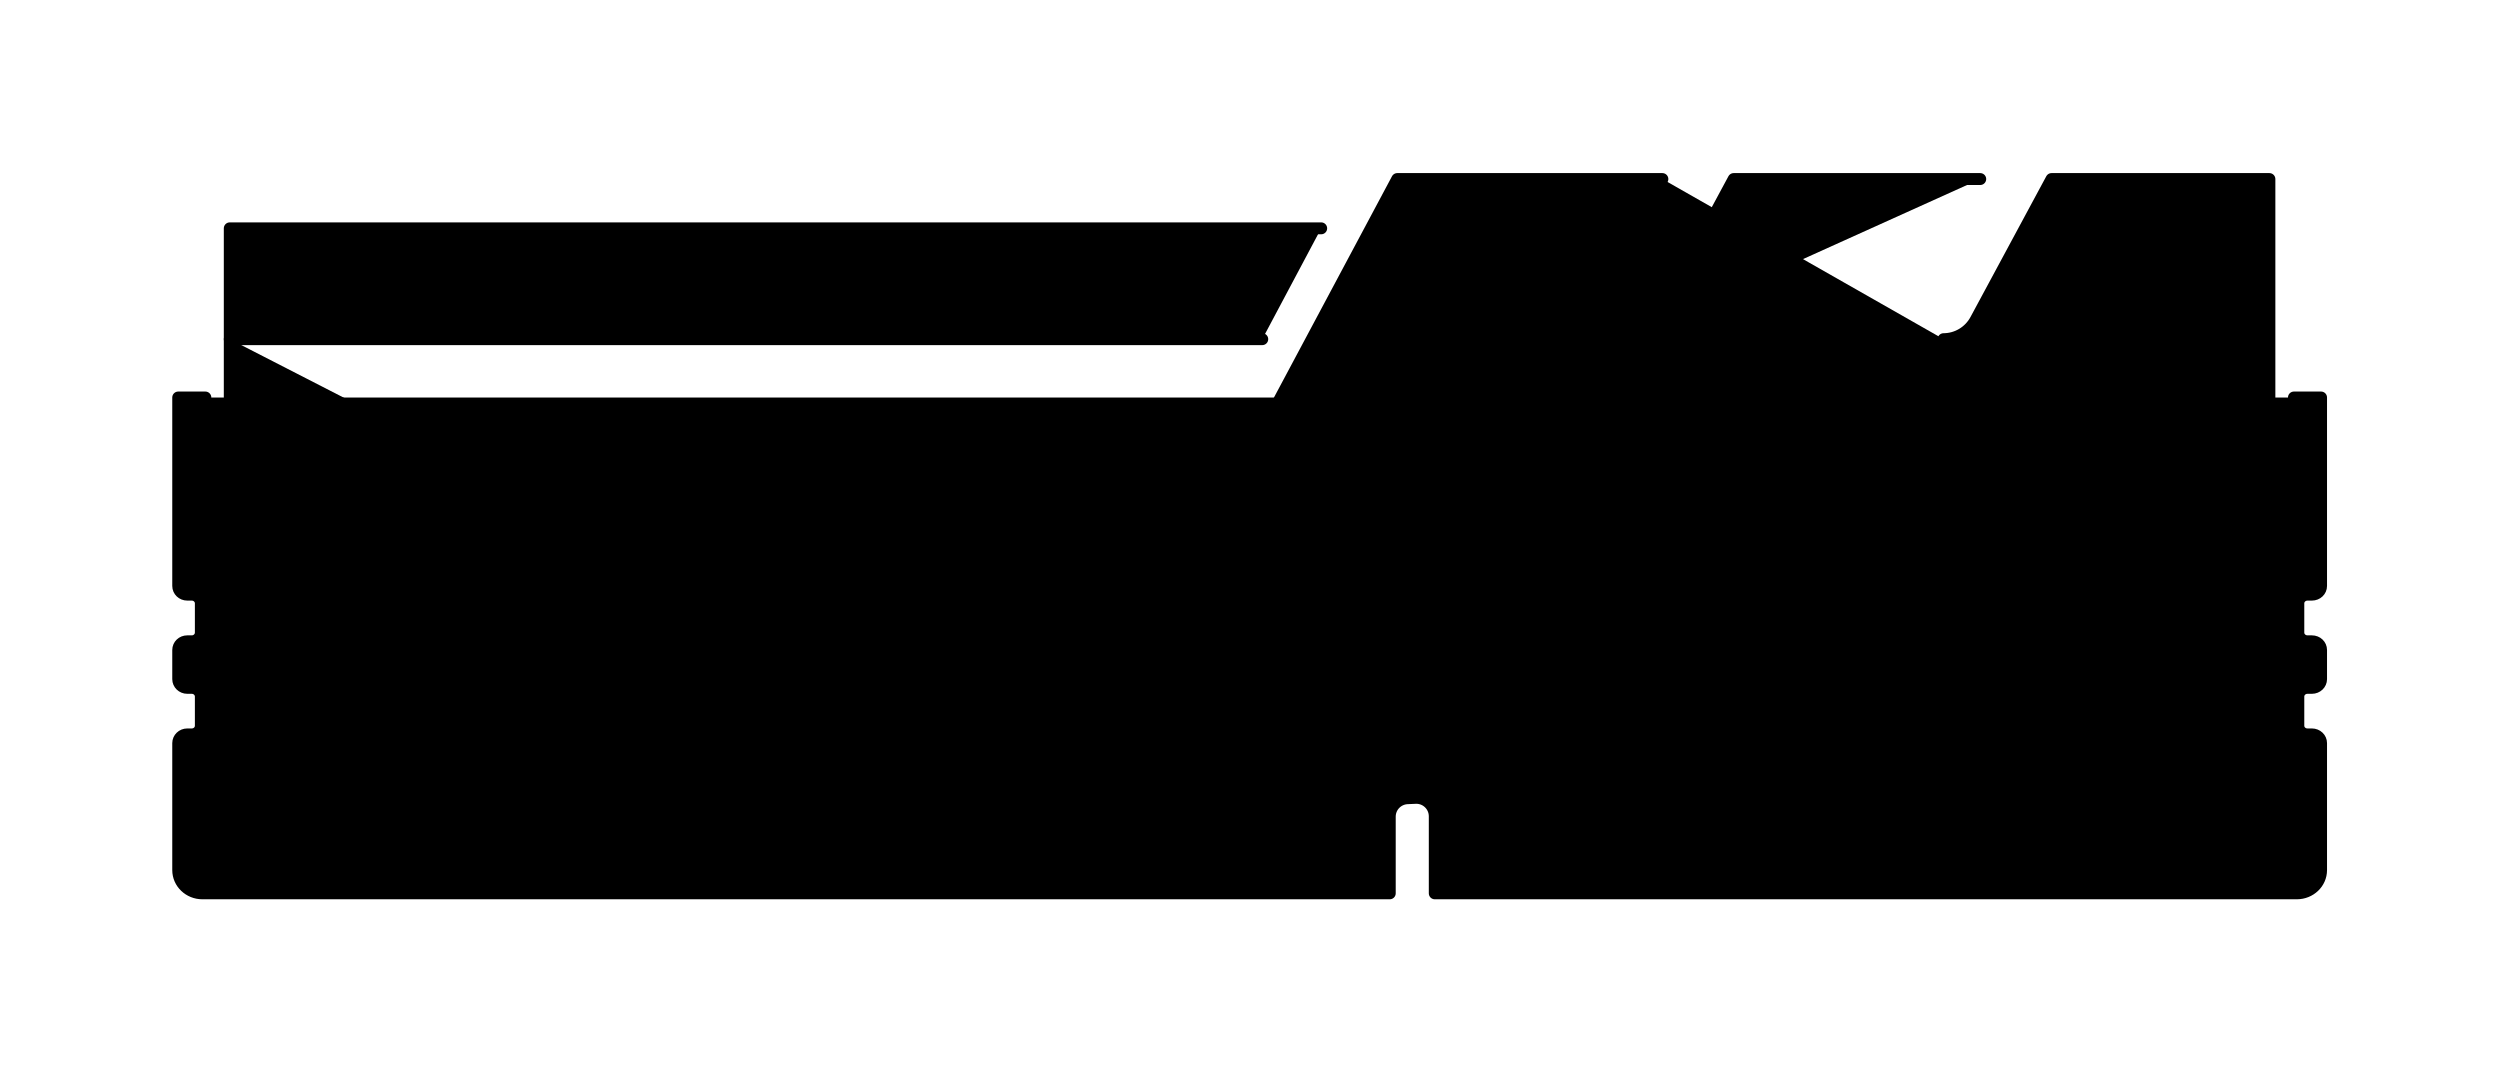
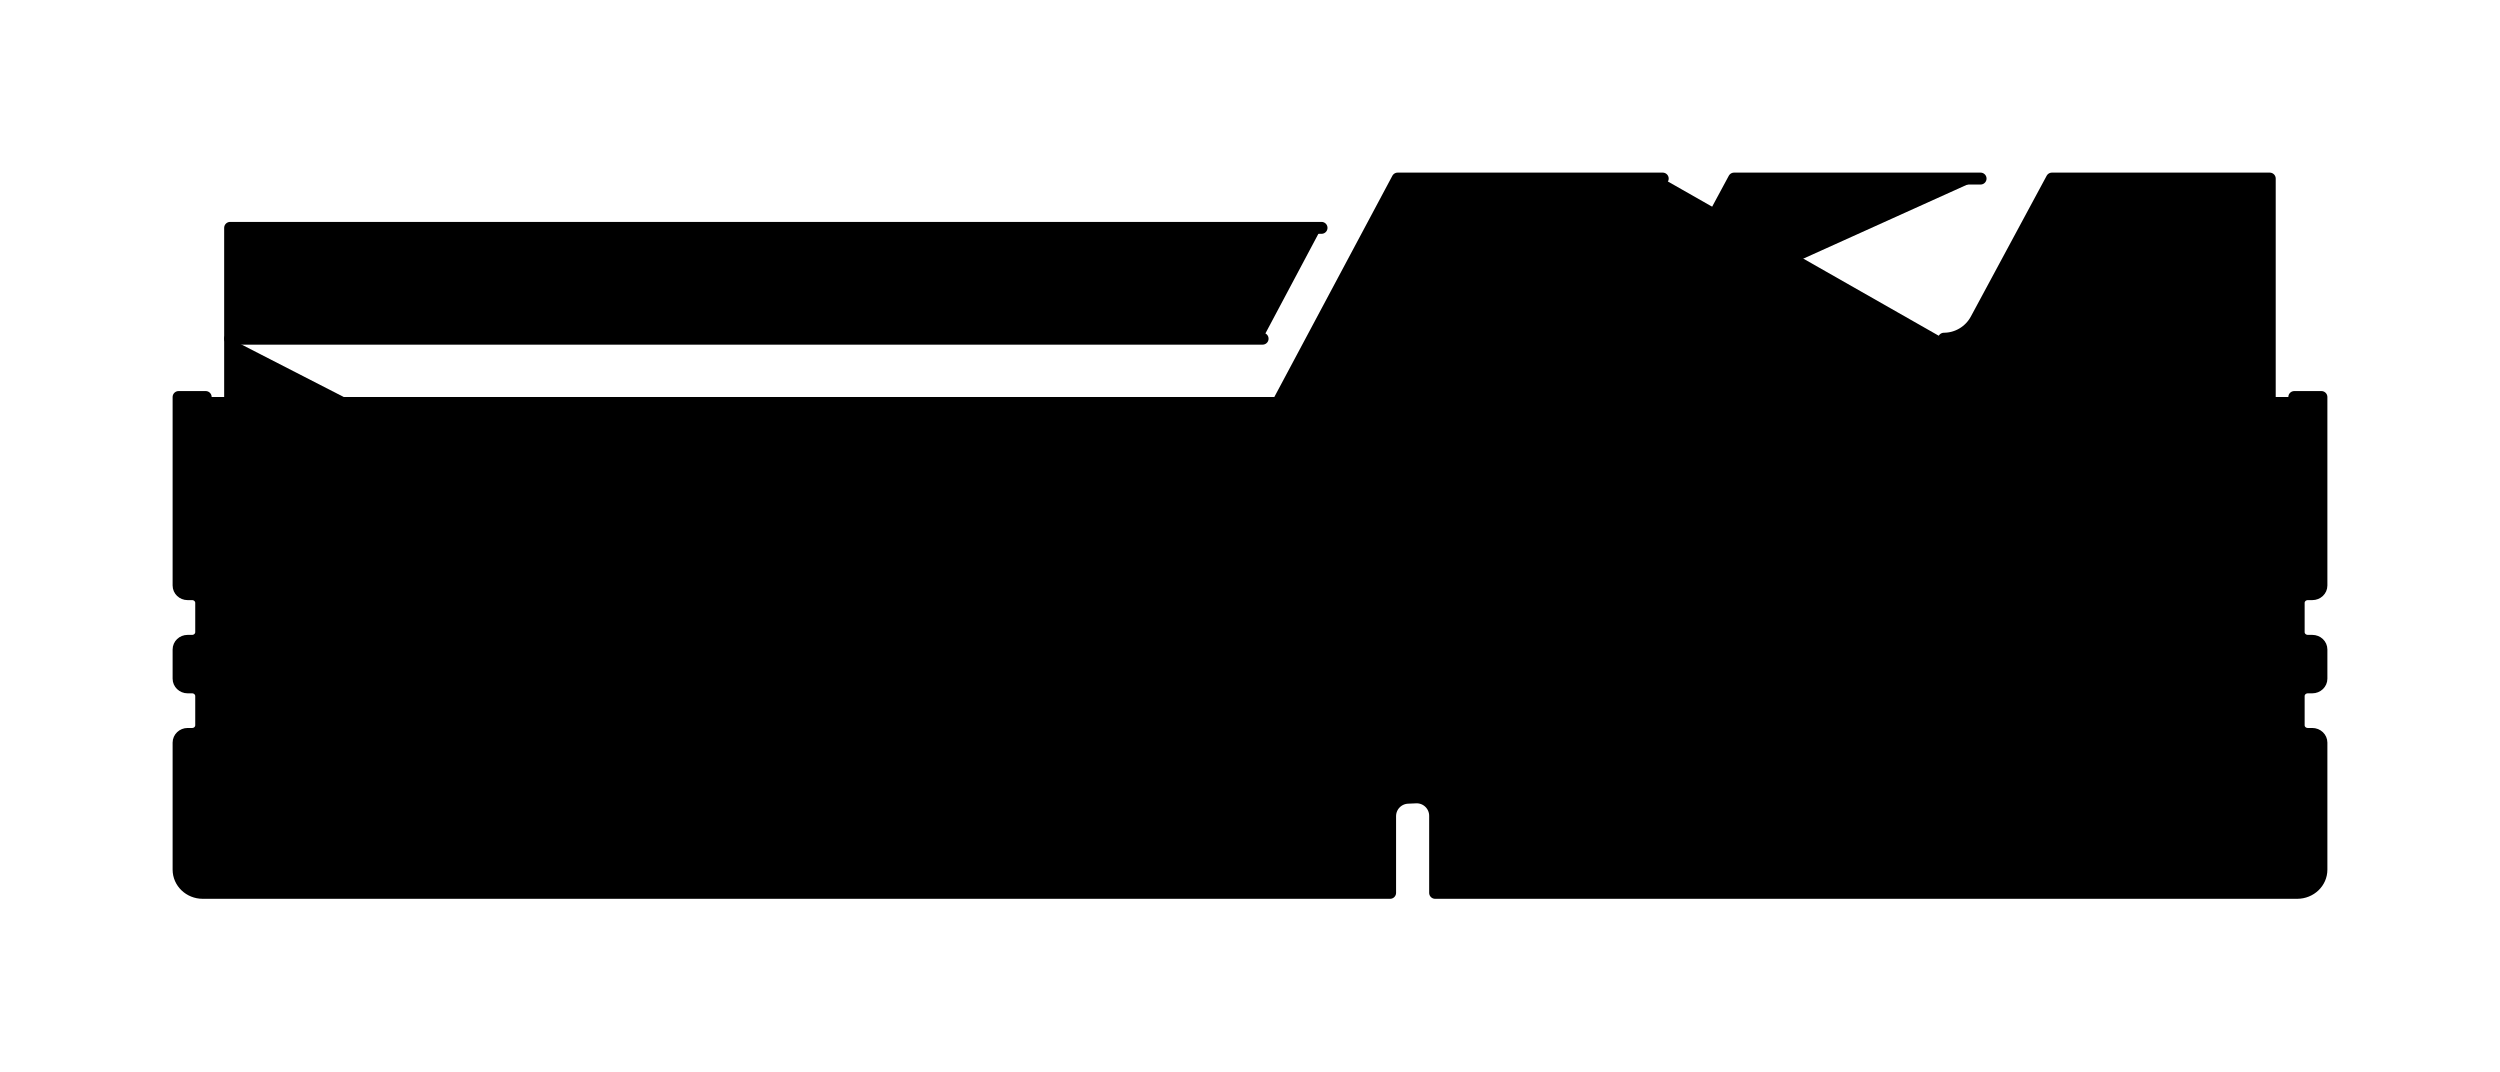
- <svg xmlns="http://www.w3.org/2000/svg" viewBox="1727.2 405.6 210.0 90.0">
-   <g id="RAM-icon-v7">
-     <path id="connector 00000147898345243748739540000003514450303173936036 " fill="currentColor" stroke="currentColor" stroke-linecap="round" stroke-linejoin="round" d="m1744.45 438.99h-2.28v15.83c0 0.41 0.34 0.73 0.76 0.73h0.38c0.42 0 0.76 0.33 0.76 0.73v2.46c0 0.4-0.34 0.73-0.76 0.73h-0.38c-0.42 0-0.76 0.32-0.76 0.73v2.45c0 0.4 0.34 0.73 0.76 0.73h0.38c0.42 0 0.76 0.33 0.76 0.73v2.45c0 0.41-0.34 0.73-0.76 0.73h-0.38c-0.42 0-0.76 0.33-0.76 0.73v10.67c0 1.08 0.91 1.95 2.03 1.95h99.74v-6.44c0-0.83 0.65-1.51 1.48-1.55l0.7-0.03c0.87-0.03 1.6 0.67 1.6 1.55v6.47h72.41c1.13 0 2.04-0.87 2.04-1.95v-10.67c0-0.4-0.34-0.73-0.77-0.73h-0.37c-0.43 0-0.77-0.32-0.77-0.73v-2.45c0-0.4 0.34-0.73 0.77-0.73h0.37c0.43 0 0.77-0.33 0.77-0.73v-2.45c0-0.41-0.34-0.73-0.77-0.73h-0.37c-0.43 0-0.77-0.33-0.77-0.73v-2.46c0-0.4 0.34-0.73 0.77-0.73h0.37c0.43 0 0.77-0.32 0.77-0.73v-15.83h-2.28" />
-     <g id="text 00000100379433607126230500000015583097100113802171 ">
-       <path id="text 00000018231869901861277080000015431839206053098125 " fill="currentColor" stroke="currentColor" stroke-linecap="round" stroke-linejoin="round" d="m1857.77 445.5h47.42" />
-       <path id="text 00000144296870649738012020000002791821419446435505 " fill="currentColor" stroke="currentColor" stroke-linecap="round" stroke-linejoin="round" d="m1892.55 449.39h12.64" />
-     </g>
-     <g id="body 00000155829137375393075740000009608135341554619526 ">
-       <path id="RGB 00000148661087623511269260000013980363202846598050 " fill="currentColor" stroke="currentColor" stroke-linecap="round" stroke-linejoin="round" d="m1833.23 434.09h-86.73v-9.31h91.68" />
-       <path id="left 00000019654367911632730680000015431715436506430910 " fill="currentColor" stroke="currentColor" stroke-linecap="round" stroke-linejoin="round" d="m1814.63 469.05h-68.13v-34.96" />
-       <path id="right 00000031208769212978323880000012045864105328827327 " fill="currentColor" stroke="currentColor" stroke-linecap="round" stroke-linejoin="round" d="m1893.54 420.64h-20.71l-6.36 11.81c-0.55 1.04-1.61 1.64-2.71 1.64" />
-       <path id="right 00000026853050539037357690000000470771932224561326 " fill="currentColor" stroke="currentColor" stroke-linecap="round" stroke-linejoin="round" d="m1866.84 420.64h-22.27l-25.83 48.41h99.09v-48.41h-18.3l-6.36 11.81c-0.55 1.04-1.62 1.64-2.71 1.64" />
+ <svg xmlns="http://www.w3.org/2000/svg" viewBox="0 0 210.00 90.00">
+   <g transform="translate(-1727.17,-405.64)">
+     <g id="RAM-icon-v7">
+       <path id="connector 00000147898345243748739540000003514450303173936036 " fill="currentColor" stroke="currentColor" stroke-linecap="round" stroke-linejoin="round" d="m1744.45 438.99h-2.28v15.83c0 0.41 0.34 0.73 0.76 0.73h0.38c0.42 0 0.76 0.33 0.76 0.73v2.46c0 0.4-0.34 0.73-0.76 0.73h-0.38c-0.42 0-0.76 0.32-0.76 0.73v2.45c0 0.4 0.34 0.73 0.76 0.73h0.38c0.42 0 0.76 0.33 0.76 0.73v2.45c0 0.41-0.34 0.73-0.76 0.73h-0.38c-0.42 0-0.76 0.33-0.76 0.73v10.67c0 1.08 0.91 1.95 2.03 1.95h99.74v-6.44c0-0.83 0.65-1.51 1.48-1.55l0.7-0.03c0.87-0.03 1.6 0.67 1.6 1.55v6.47h72.41c1.13 0 2.04-0.87 2.04-1.95v-10.67c0-0.4-0.34-0.73-0.77-0.73h-0.37c-0.43 0-0.77-0.32-0.77-0.73v-2.45c0-0.4 0.34-0.73 0.77-0.73h0.37c0.43 0 0.77-0.33 0.77-0.73v-2.45c0-0.41-0.34-0.73-0.77-0.73h-0.37c-0.43 0-0.77-0.33-0.77-0.73v-2.46c0-0.4 0.34-0.73 0.77-0.73h0.37c0.43 0 0.77-0.32 0.77-0.73v-15.83h-2.28" />
+       <g id="text 00000100379433607126230500000015583097100113802171 ">
+         <path id="text 00000018231869901861277080000015431839206053098125 " fill="currentColor" stroke="currentColor" stroke-linecap="round" stroke-linejoin="round" d="m1857.77 445.5h47.42" />
+         <path id="text 00000144296870649738012020000002791821419446435505 " fill="currentColor" stroke="currentColor" stroke-linecap="round" stroke-linejoin="round" d="m1892.55 449.39h12.64" />
+       </g>
+       <g id="body 00000155829137375393075740000009608135341554619526 ">
+         <path id="RGB 00000148661087623511269260000013980363202846598050 " fill="currentColor" stroke="currentColor" stroke-linecap="round" stroke-linejoin="round" d="m1833.23 434.09h-86.73v-9.31h91.68" />
+         <path id="left 00000019654367911632730680000015431715436506430910 " fill="currentColor" stroke="currentColor" stroke-linecap="round" stroke-linejoin="round" d="m1814.63 469.05h-68.13v-34.96" />
+         <path id="right 00000031208769212978323880000012045864105328827327 " fill="currentColor" stroke="currentColor" stroke-linecap="round" stroke-linejoin="round" d="m1893.54 420.64h-20.71l-6.36 11.81c-0.55 1.04-1.61 1.64-2.71 1.64" />
+         <path id="right 00000026853050539037357690000000470771932224561326 " fill="currentColor" stroke="currentColor" stroke-linecap="round" stroke-linejoin="round" d="m1866.84 420.64h-22.27l-25.83 48.41h99.09v-48.41h-18.3l-6.36 11.81c-0.55 1.04-1.62 1.64-2.71 1.64" />
+       </g>
    </g>
  </g>
</svg>
